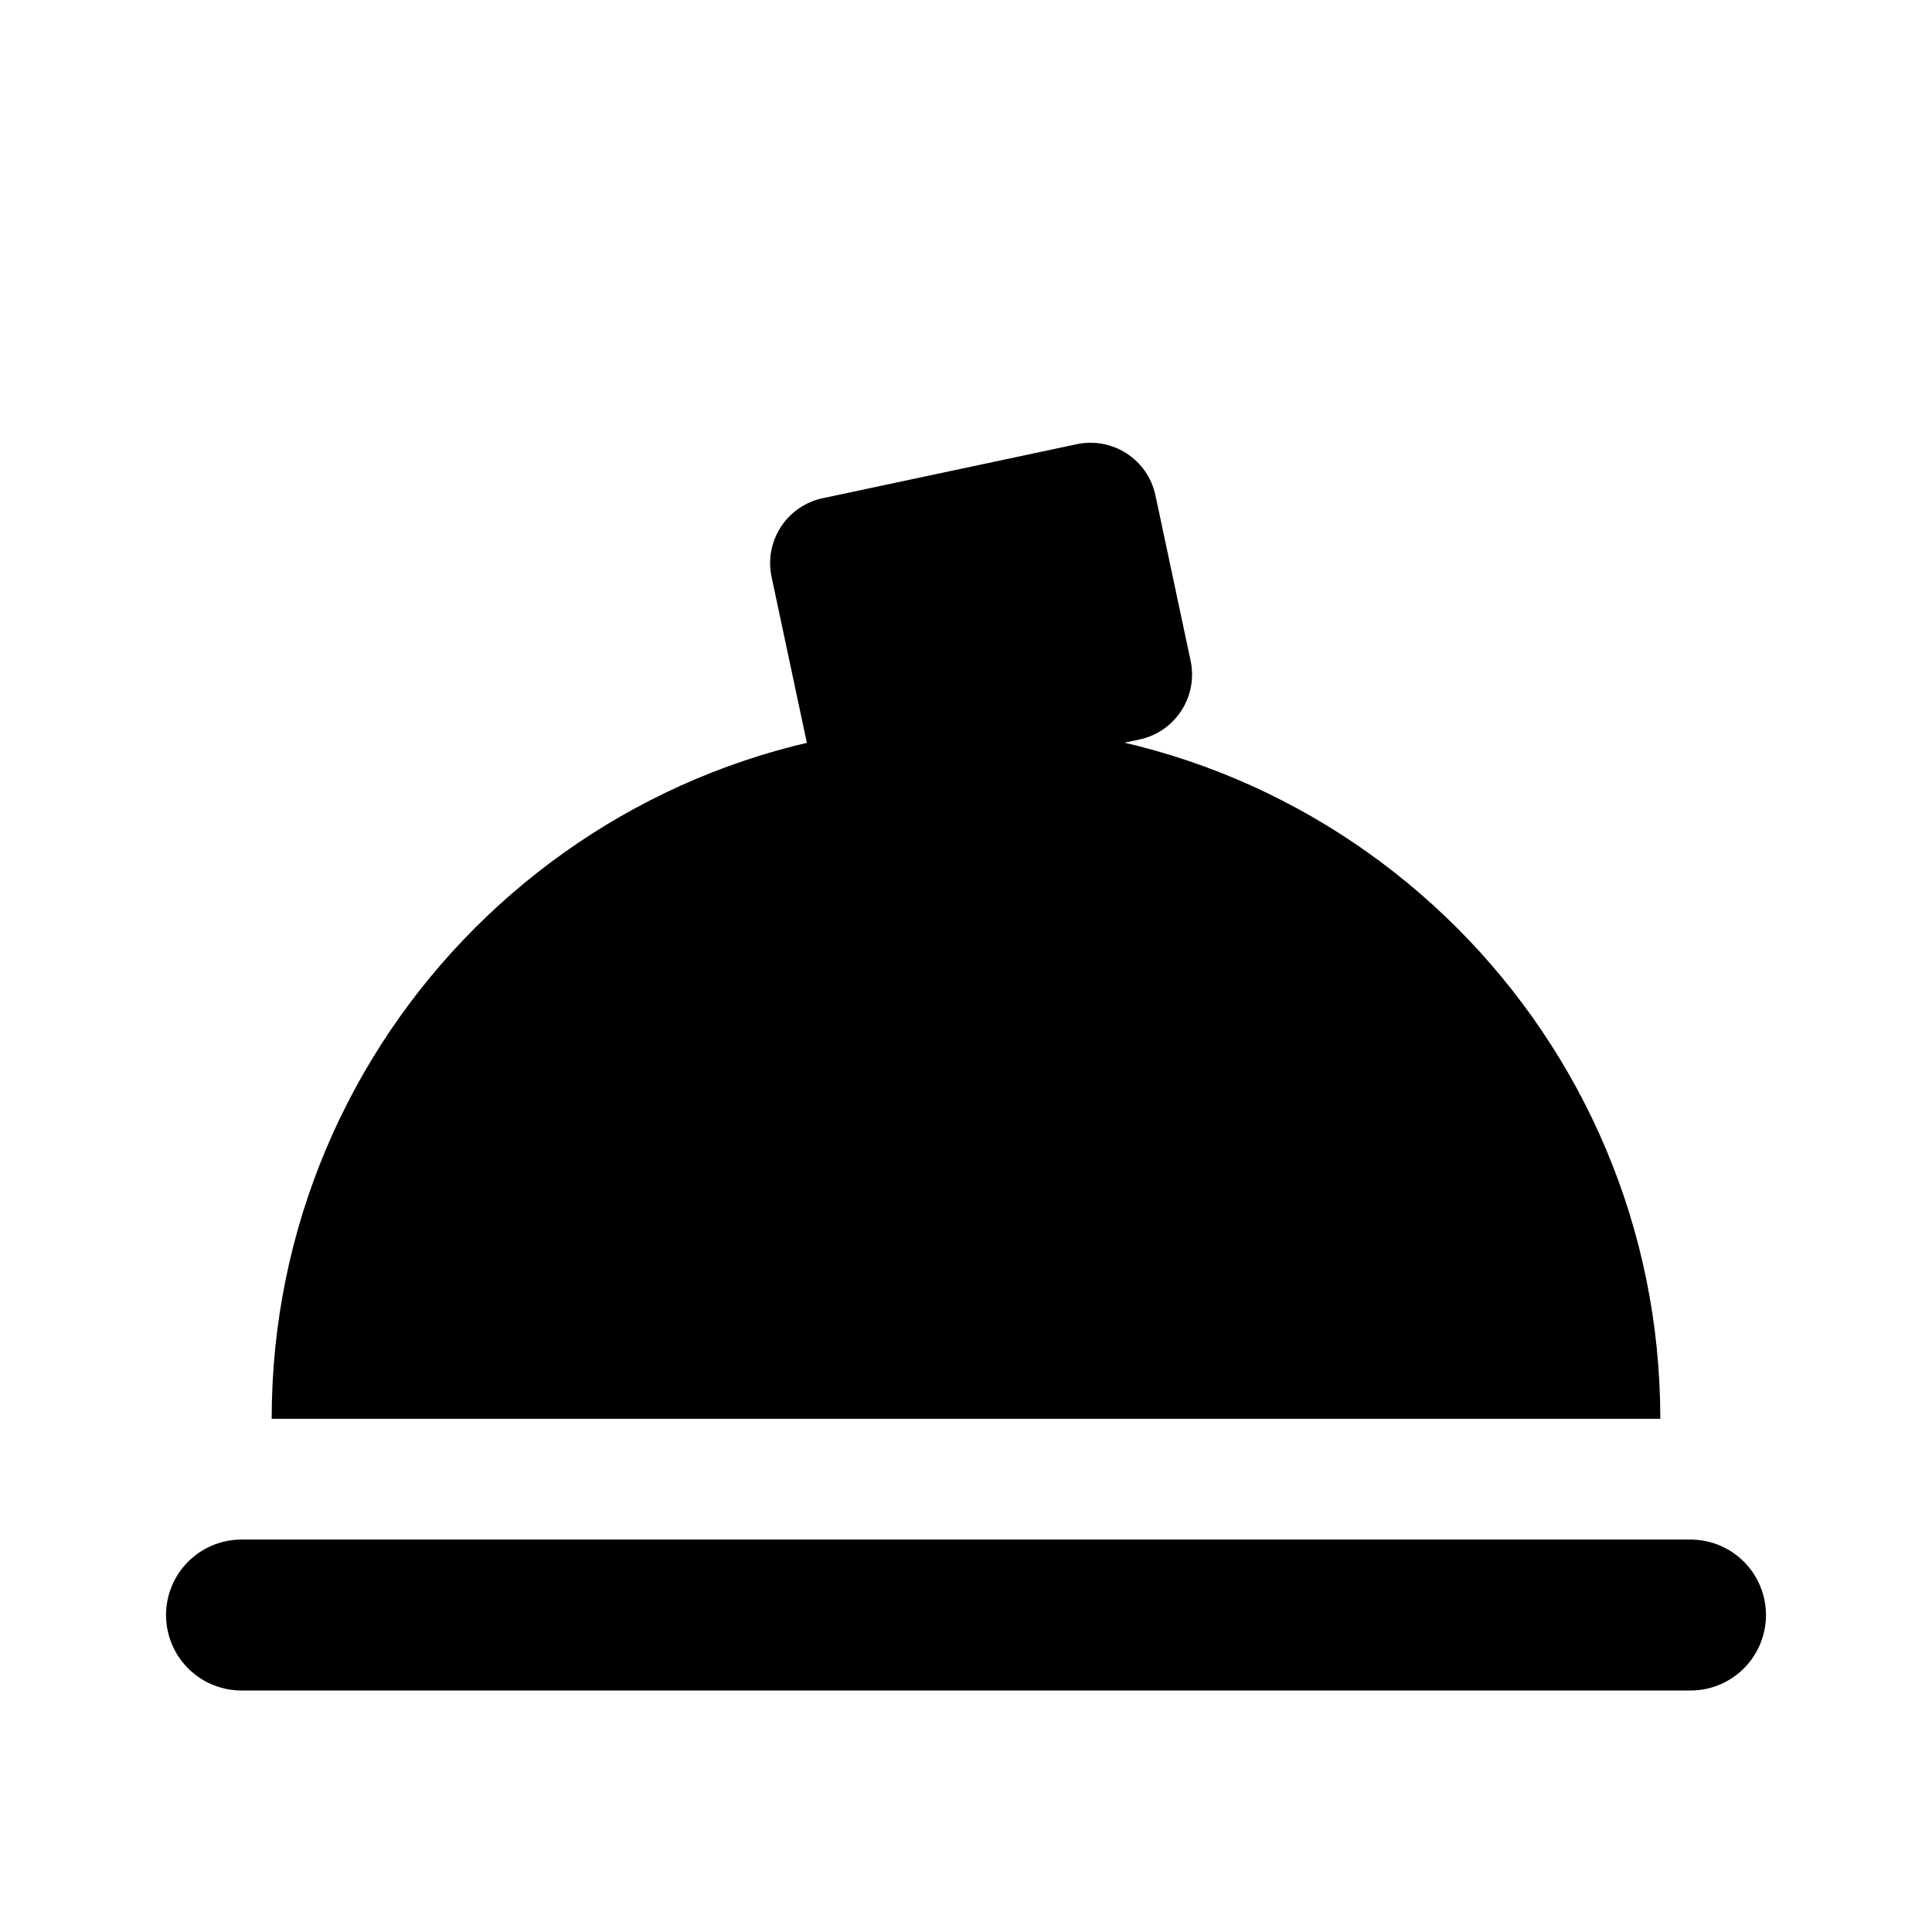
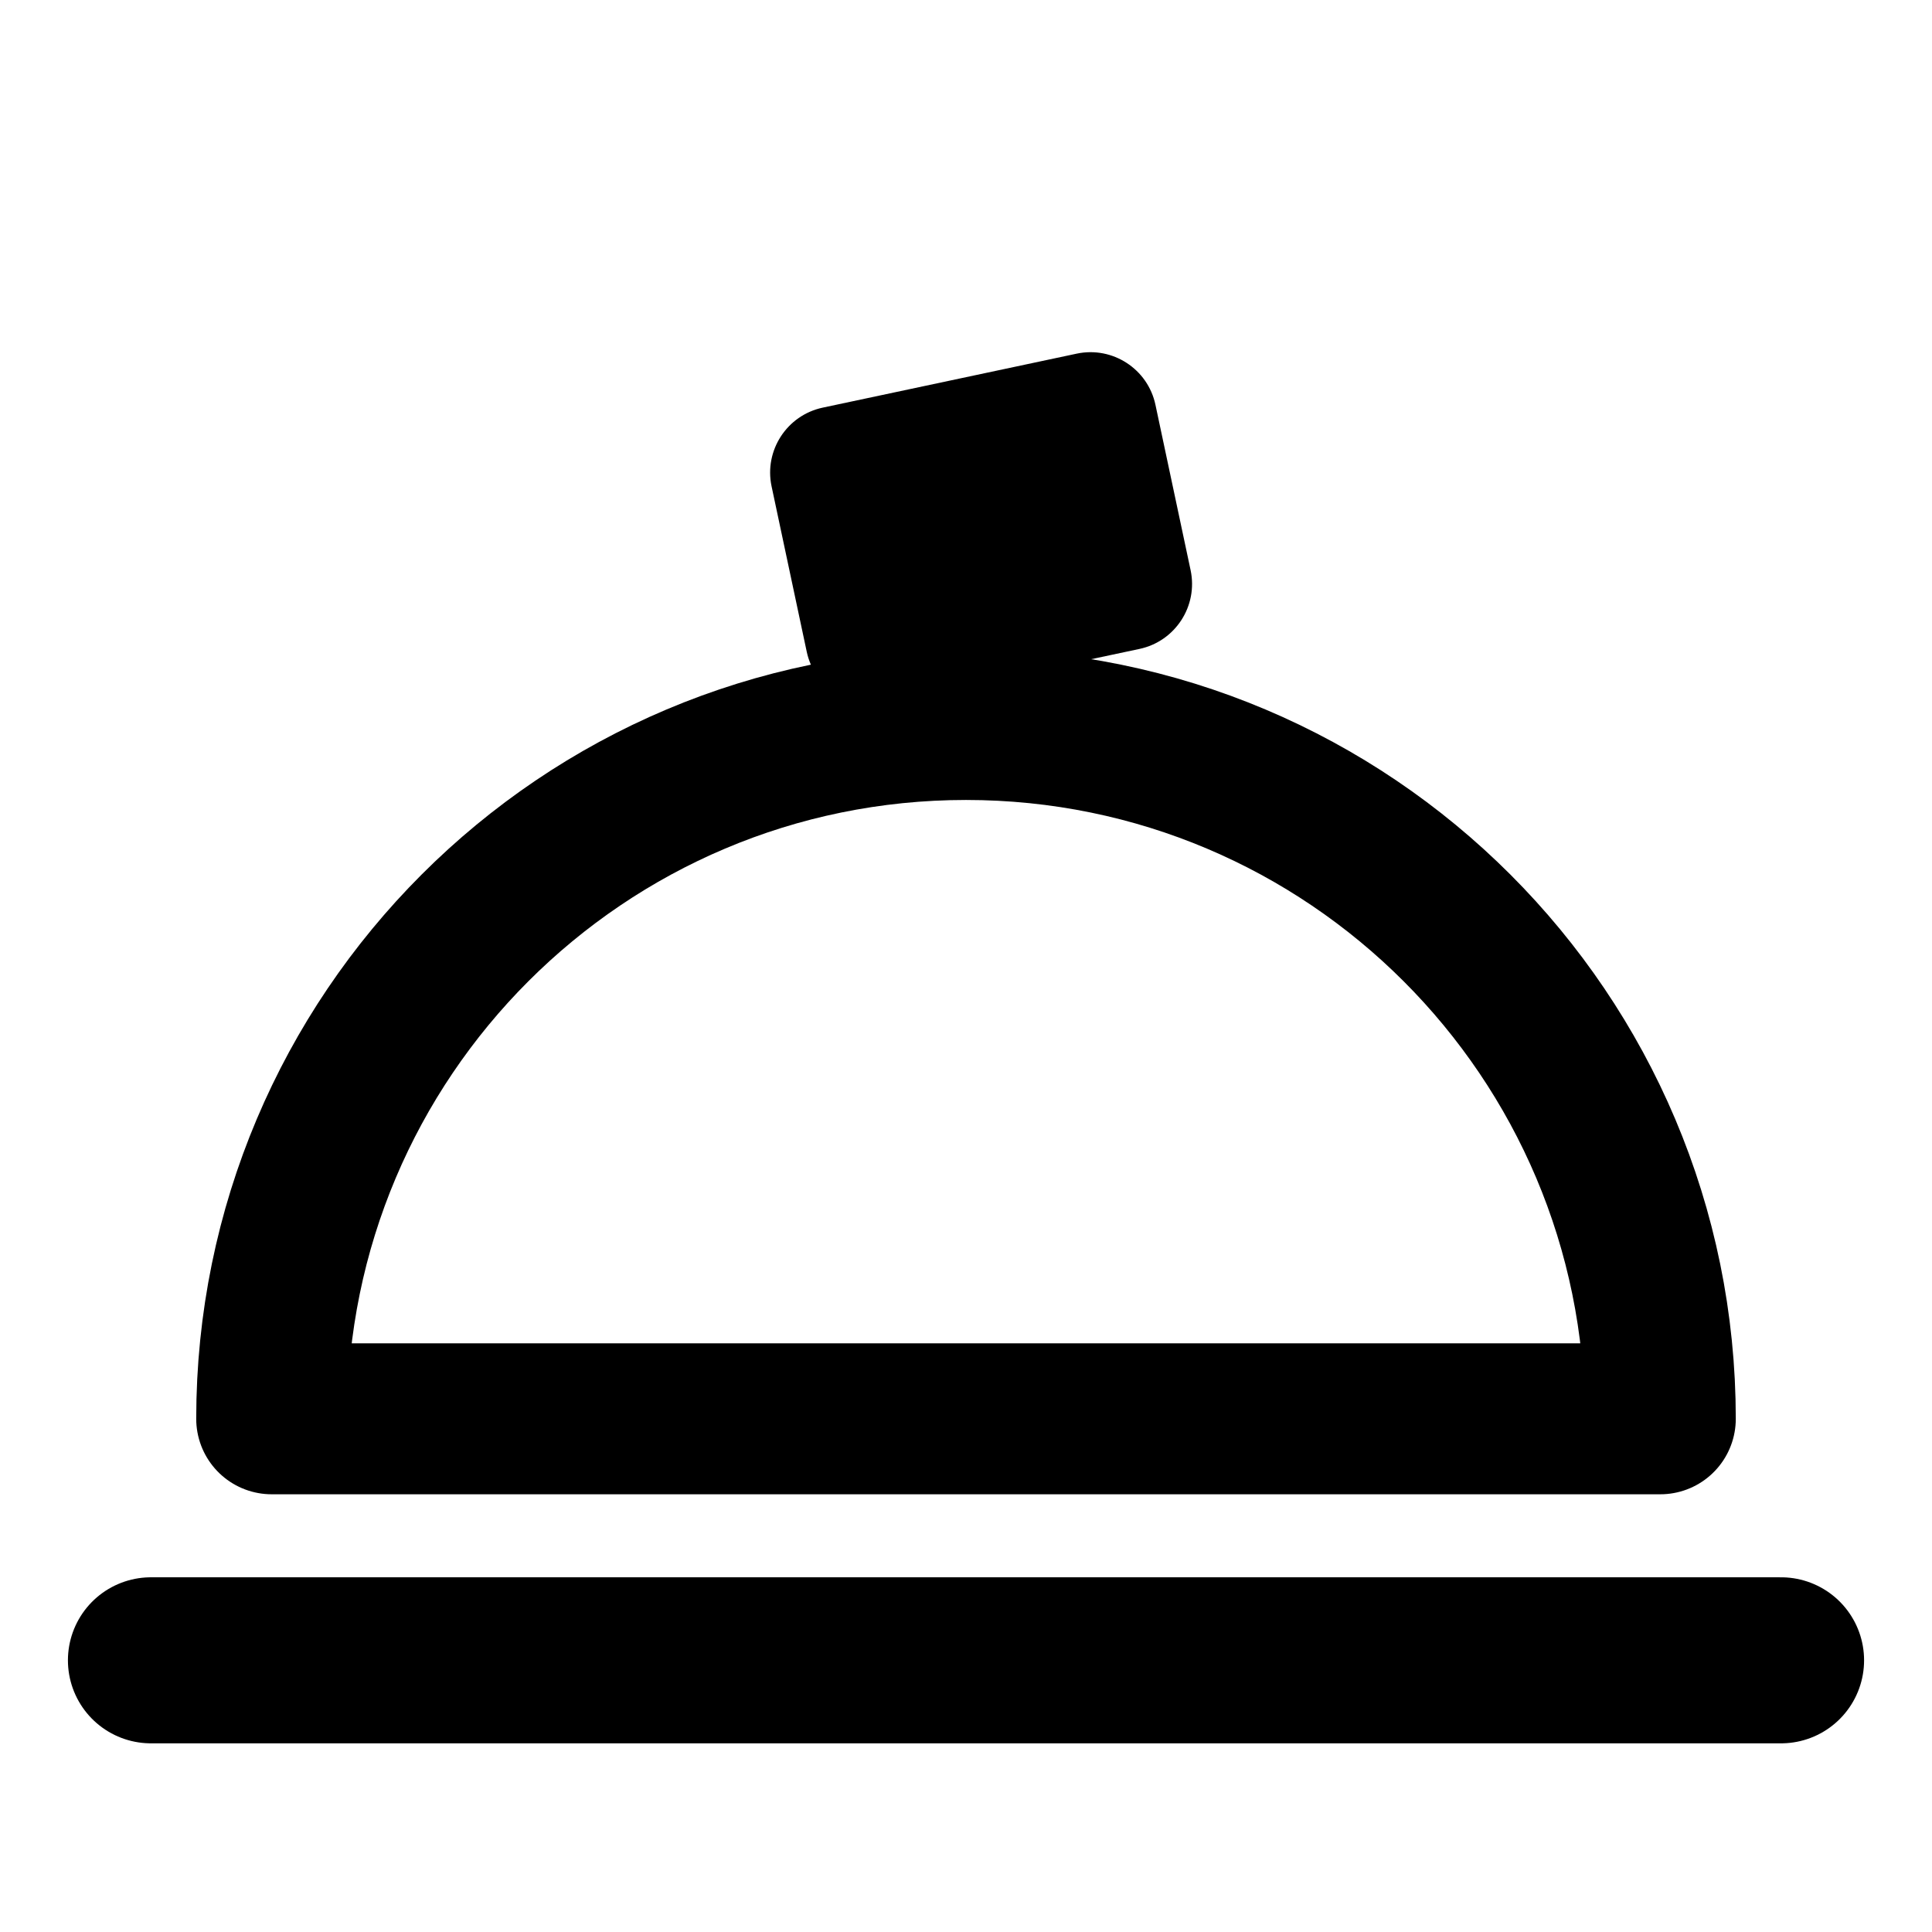
<svg xmlns="http://www.w3.org/2000/svg" viewBox="0 0 64 64">
-   <path d="M9 47a23 23 0 0 1 46 0z" fill="#000" />
-   <rect x="26" y="15.5" width="13" height="10" rx="2.2" fill="#000" transform="rotate(-12 32.5 20.5)" />
-   <path d="M8 53.5h48" fill="none" stroke="#000" stroke-width="5" stroke-linecap="round" />
+   <path d="M9 47a23 23 0 0 1 46 0z" fill="none" stroke="#000" stroke-width="5" stroke-linejoin="round" />
+   <rect x="26" y="12.5" width="13" height="10" rx="2.2" fill="#000" transform="rotate(-12 32.5 17.5)" />
+   <path d="M5 55h54" fill="none" stroke="#000" stroke-width="5.5" stroke-linecap="round" />
</svg>
